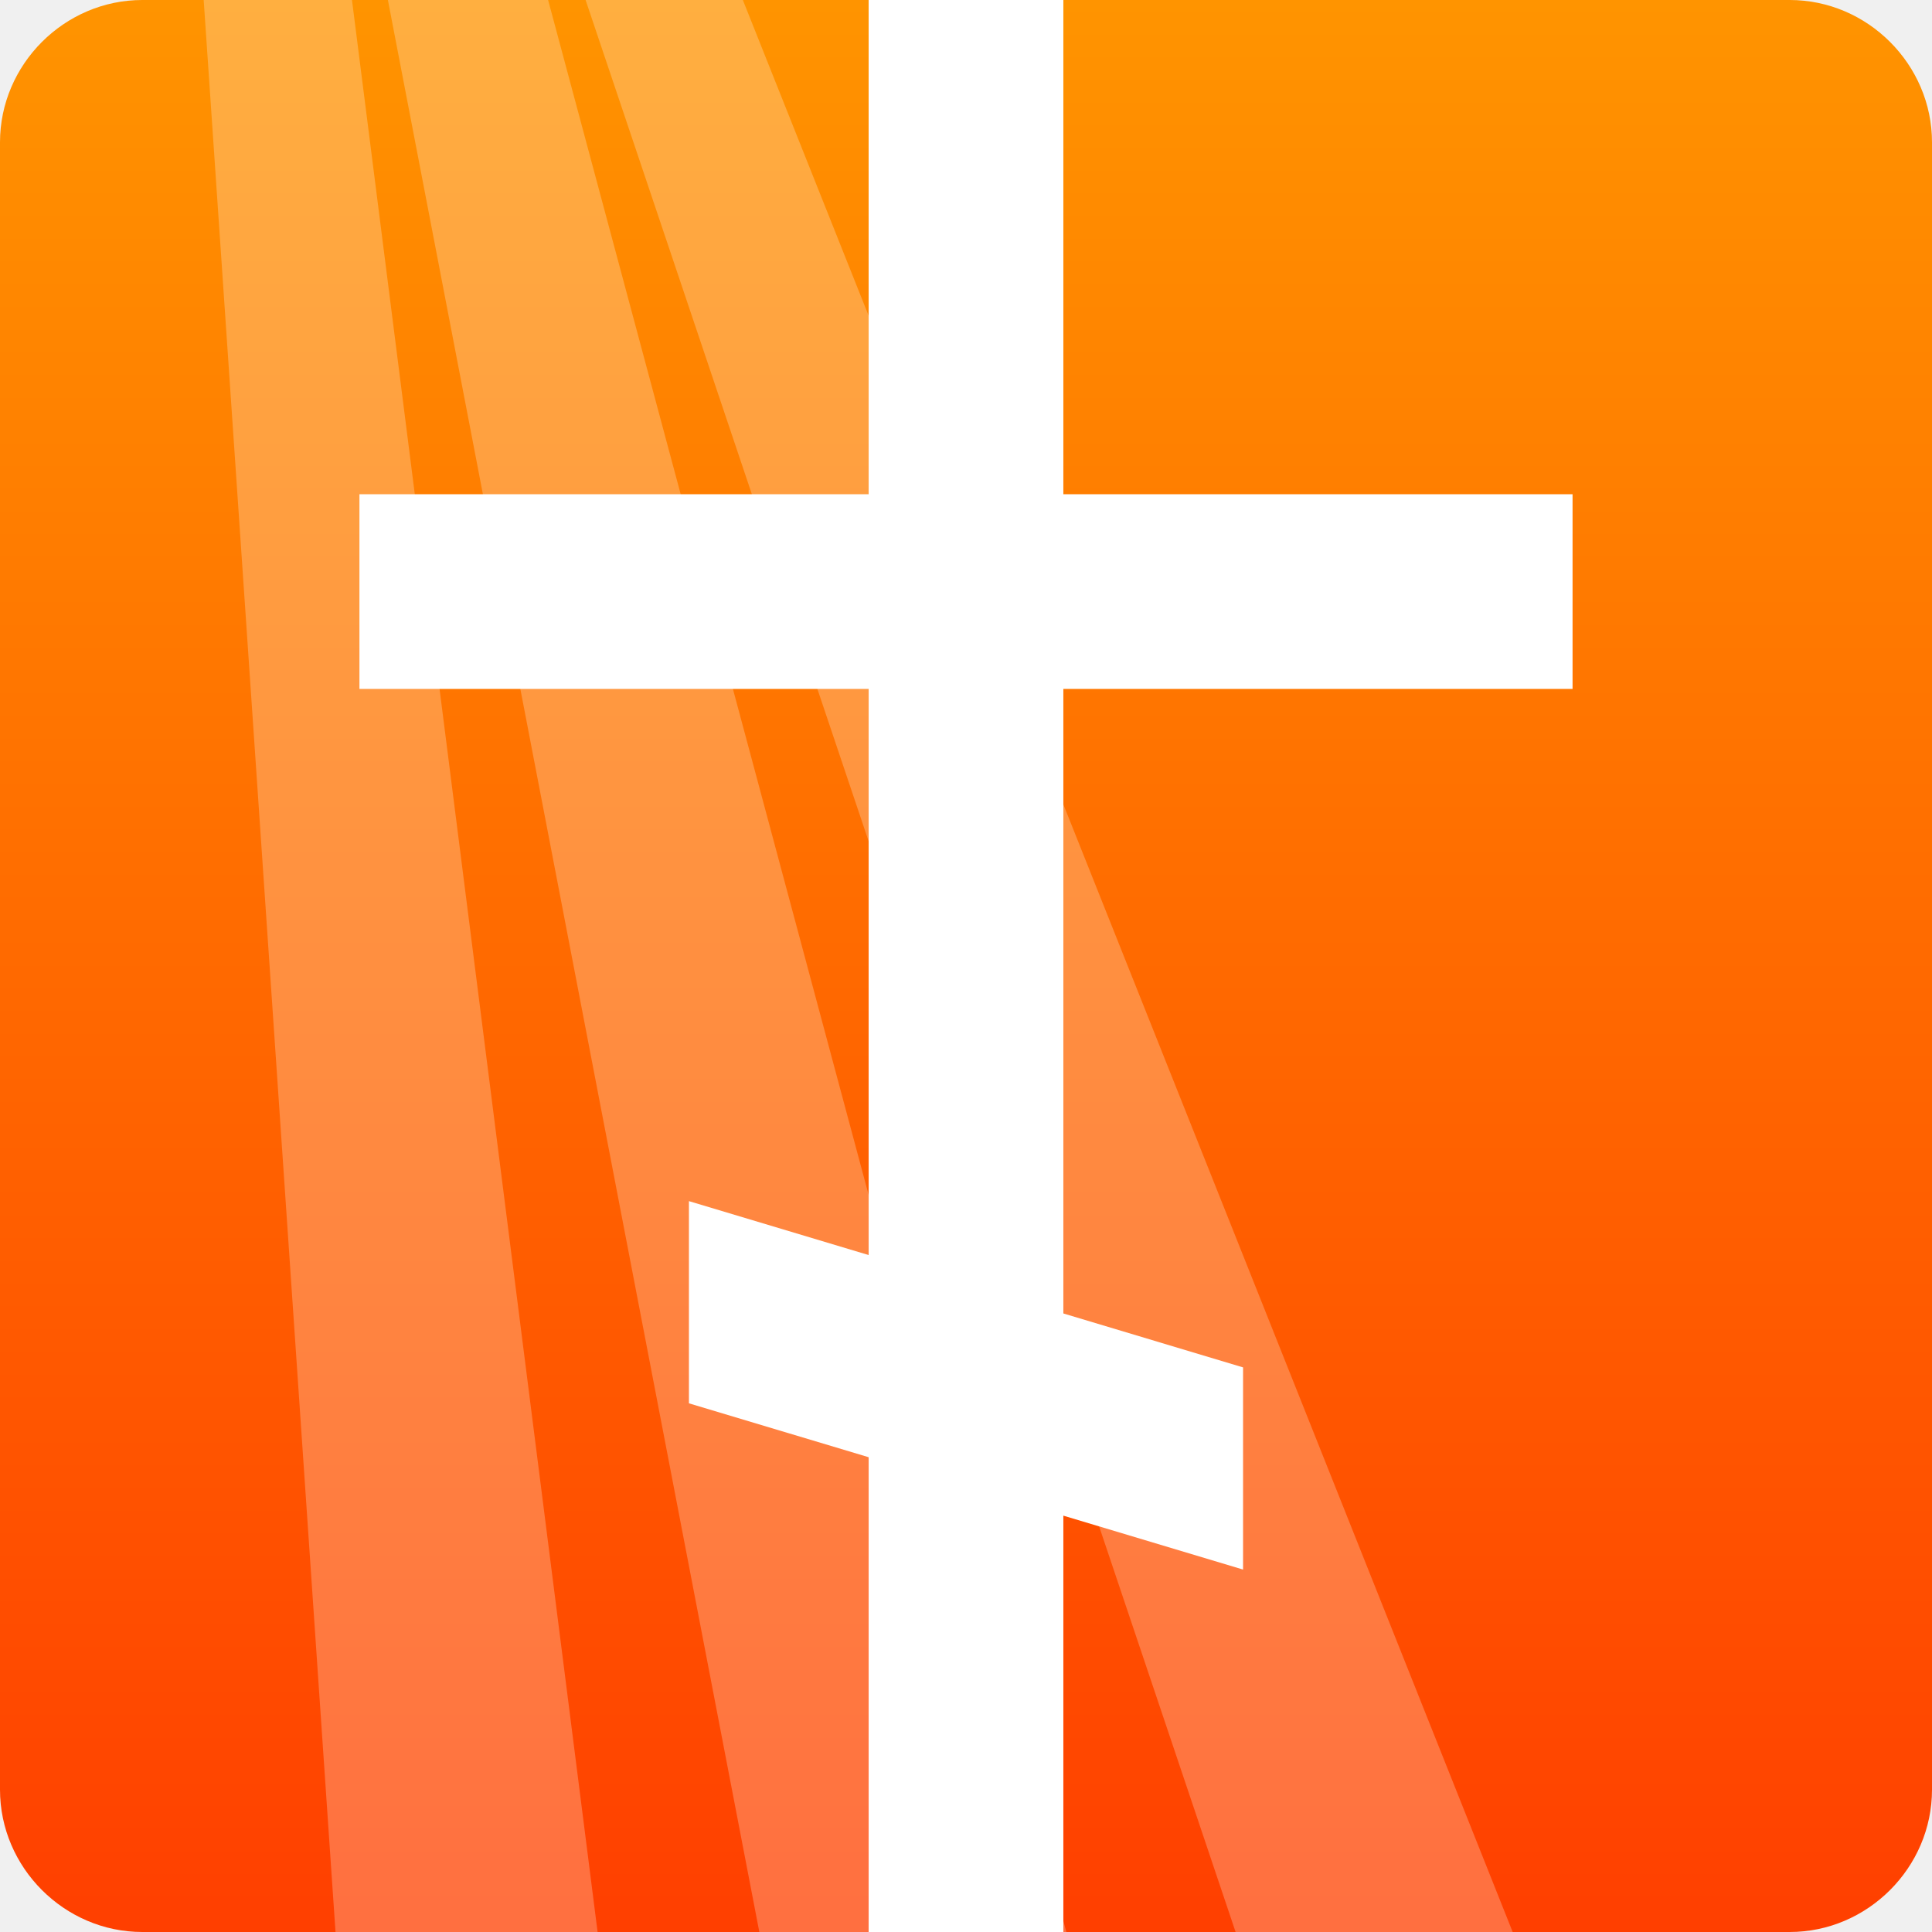
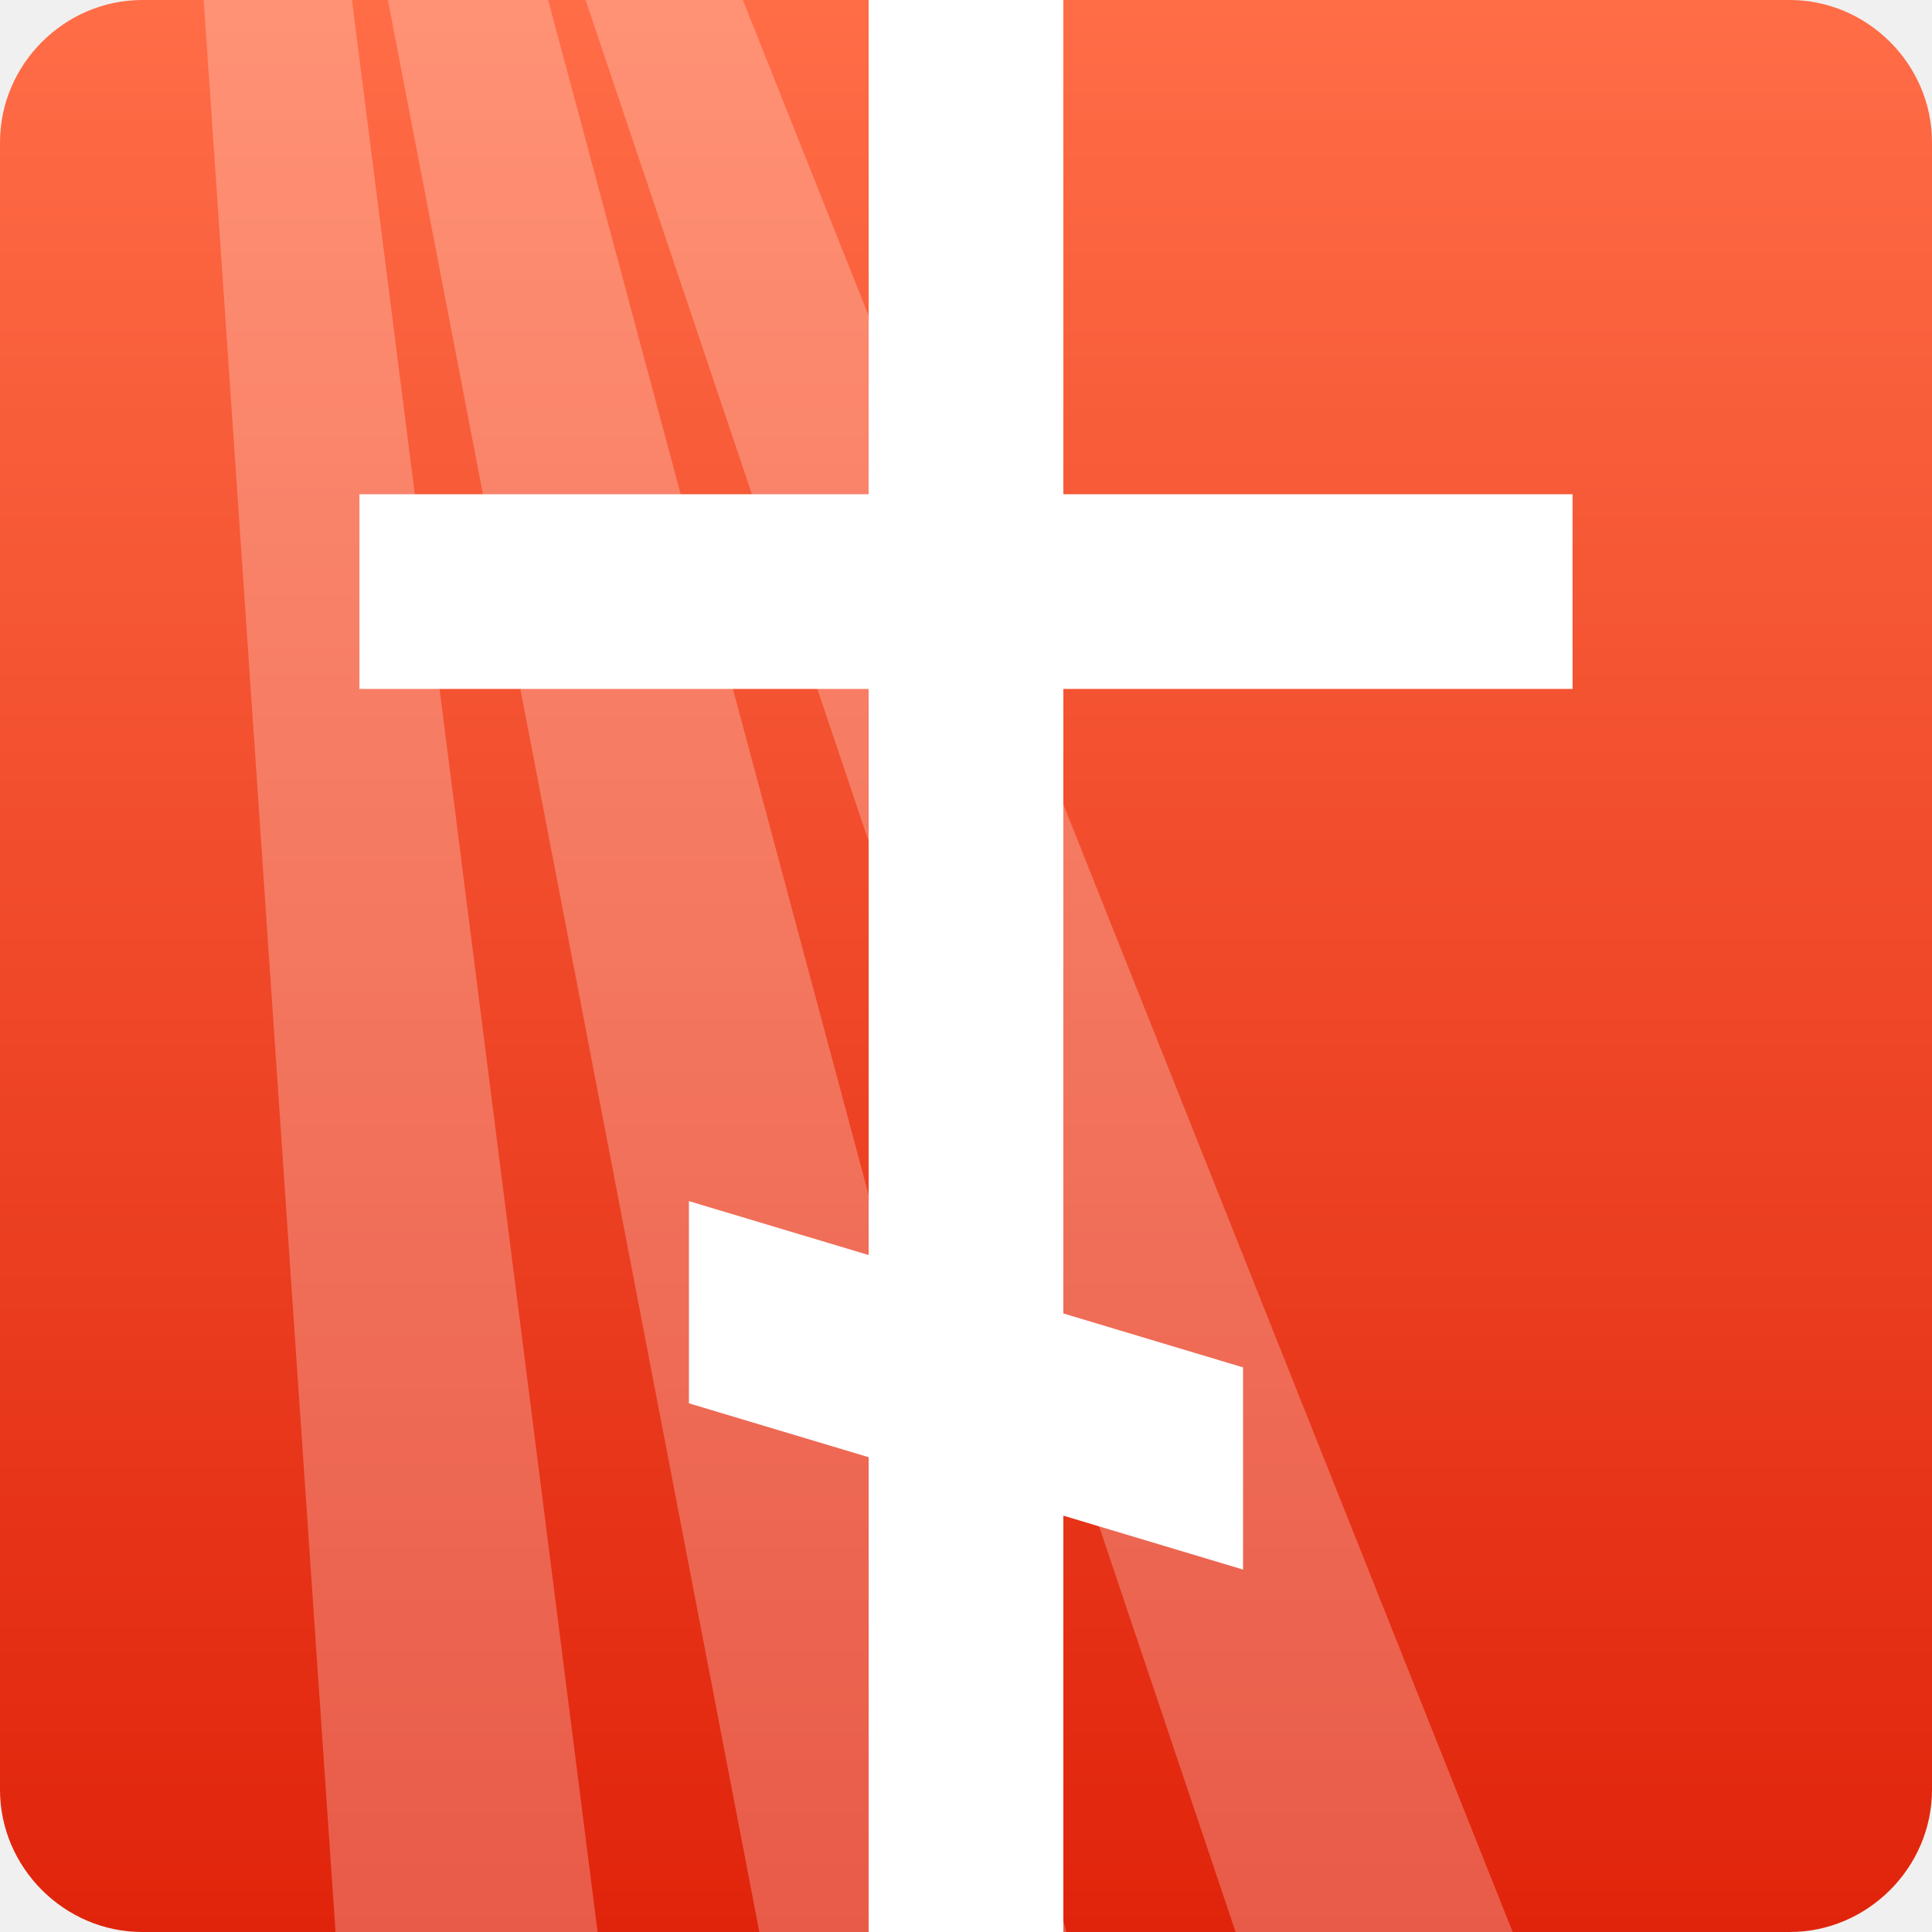
<svg xmlns="http://www.w3.org/2000/svg" version="1.1" id="Слой_1" x="0px" y="0px" width="80px" height="80px" viewBox="0 0 61.039 61.039" enable-background="new 0 0 61.039 61.039" xml:space="preserve">
  <g>
    <linearGradient id="SVGID_1_" gradientUnits="userSpaceOnUse" x1="-280.006" y1="801.73" x2="-280.006" y2="814.957" gradientTransform="matrix(4.6146 0 0 4.6146 1322.637 -3699.661)">
-       <stop offset="0" style="stop-color: #FF9400" />
-       <stop offset="1" style="stop-color: #FF3F00" />
+       <stop offset="0" style="stop-color: #FF6D47" />
+       <stop offset="1" style="stop-color: #E0240B" />
    </linearGradient>
    <path fill="url(#SVGID_1_)" d="M4.495,0h52.049c2.46,0,4.495,2.035,4.495,4.495v52.049c0,2.46-2.035,4.495-4.495,4.495H4.495   C2.035,61.039,0,59.004,0,56.544V4.495C0,2.035,2.035,0,4.495,0z" />
    <path opacity="0.25" fill="#FFFFFF" enable-background="new    " d="M47.791,61.039h-8.754L18.501,0h4.968L47.791,61.039z    M33.69,61.039h-9.7L12.255,0h5.062L33.69,61.039z M6.435,0h4.685l7.76,61.039h-8.28L6.435,0z" />
    <path fill="#FFFFFF" d="M33.595,21.766v19.731l5.678,1.704v6.387l-5.678-1.703v13.154h-6.151v-15l-5.678-1.703v-6.388l5.678,1.704   V21.766H11.356v-6.151h16.088V0h6.151v15.615h16.088v6.151H33.595z" />
  </g>
</svg>
